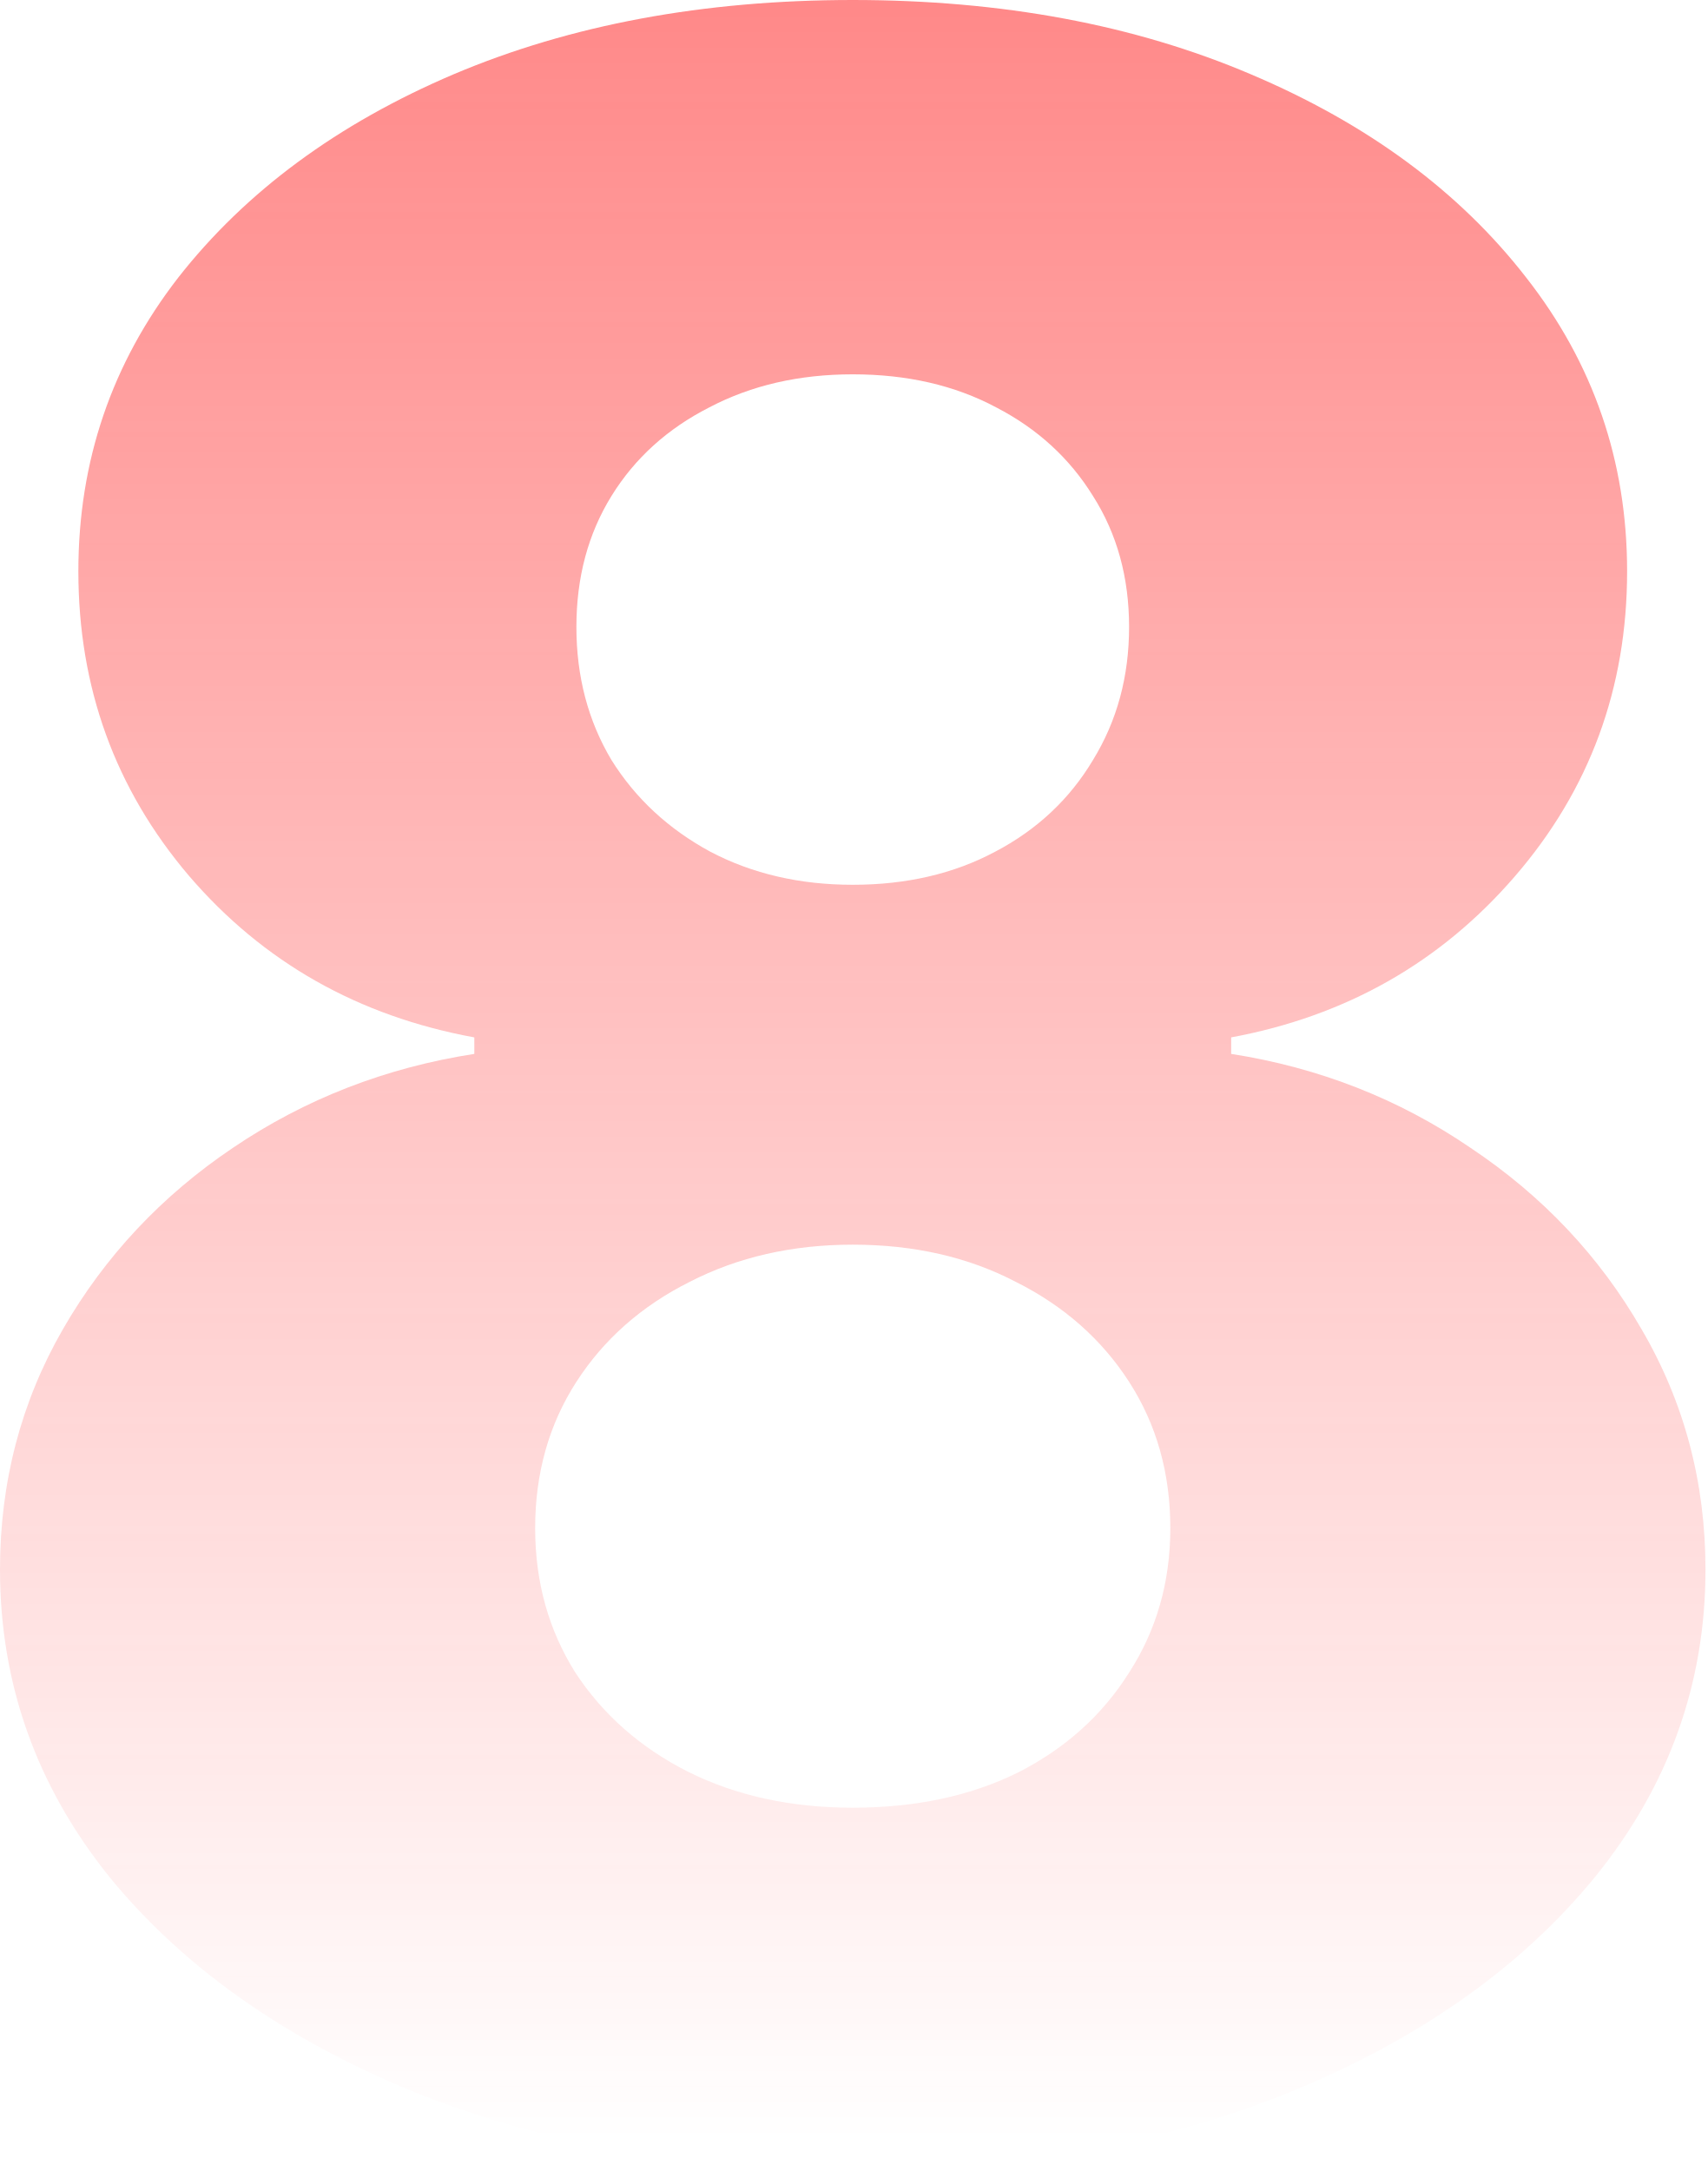
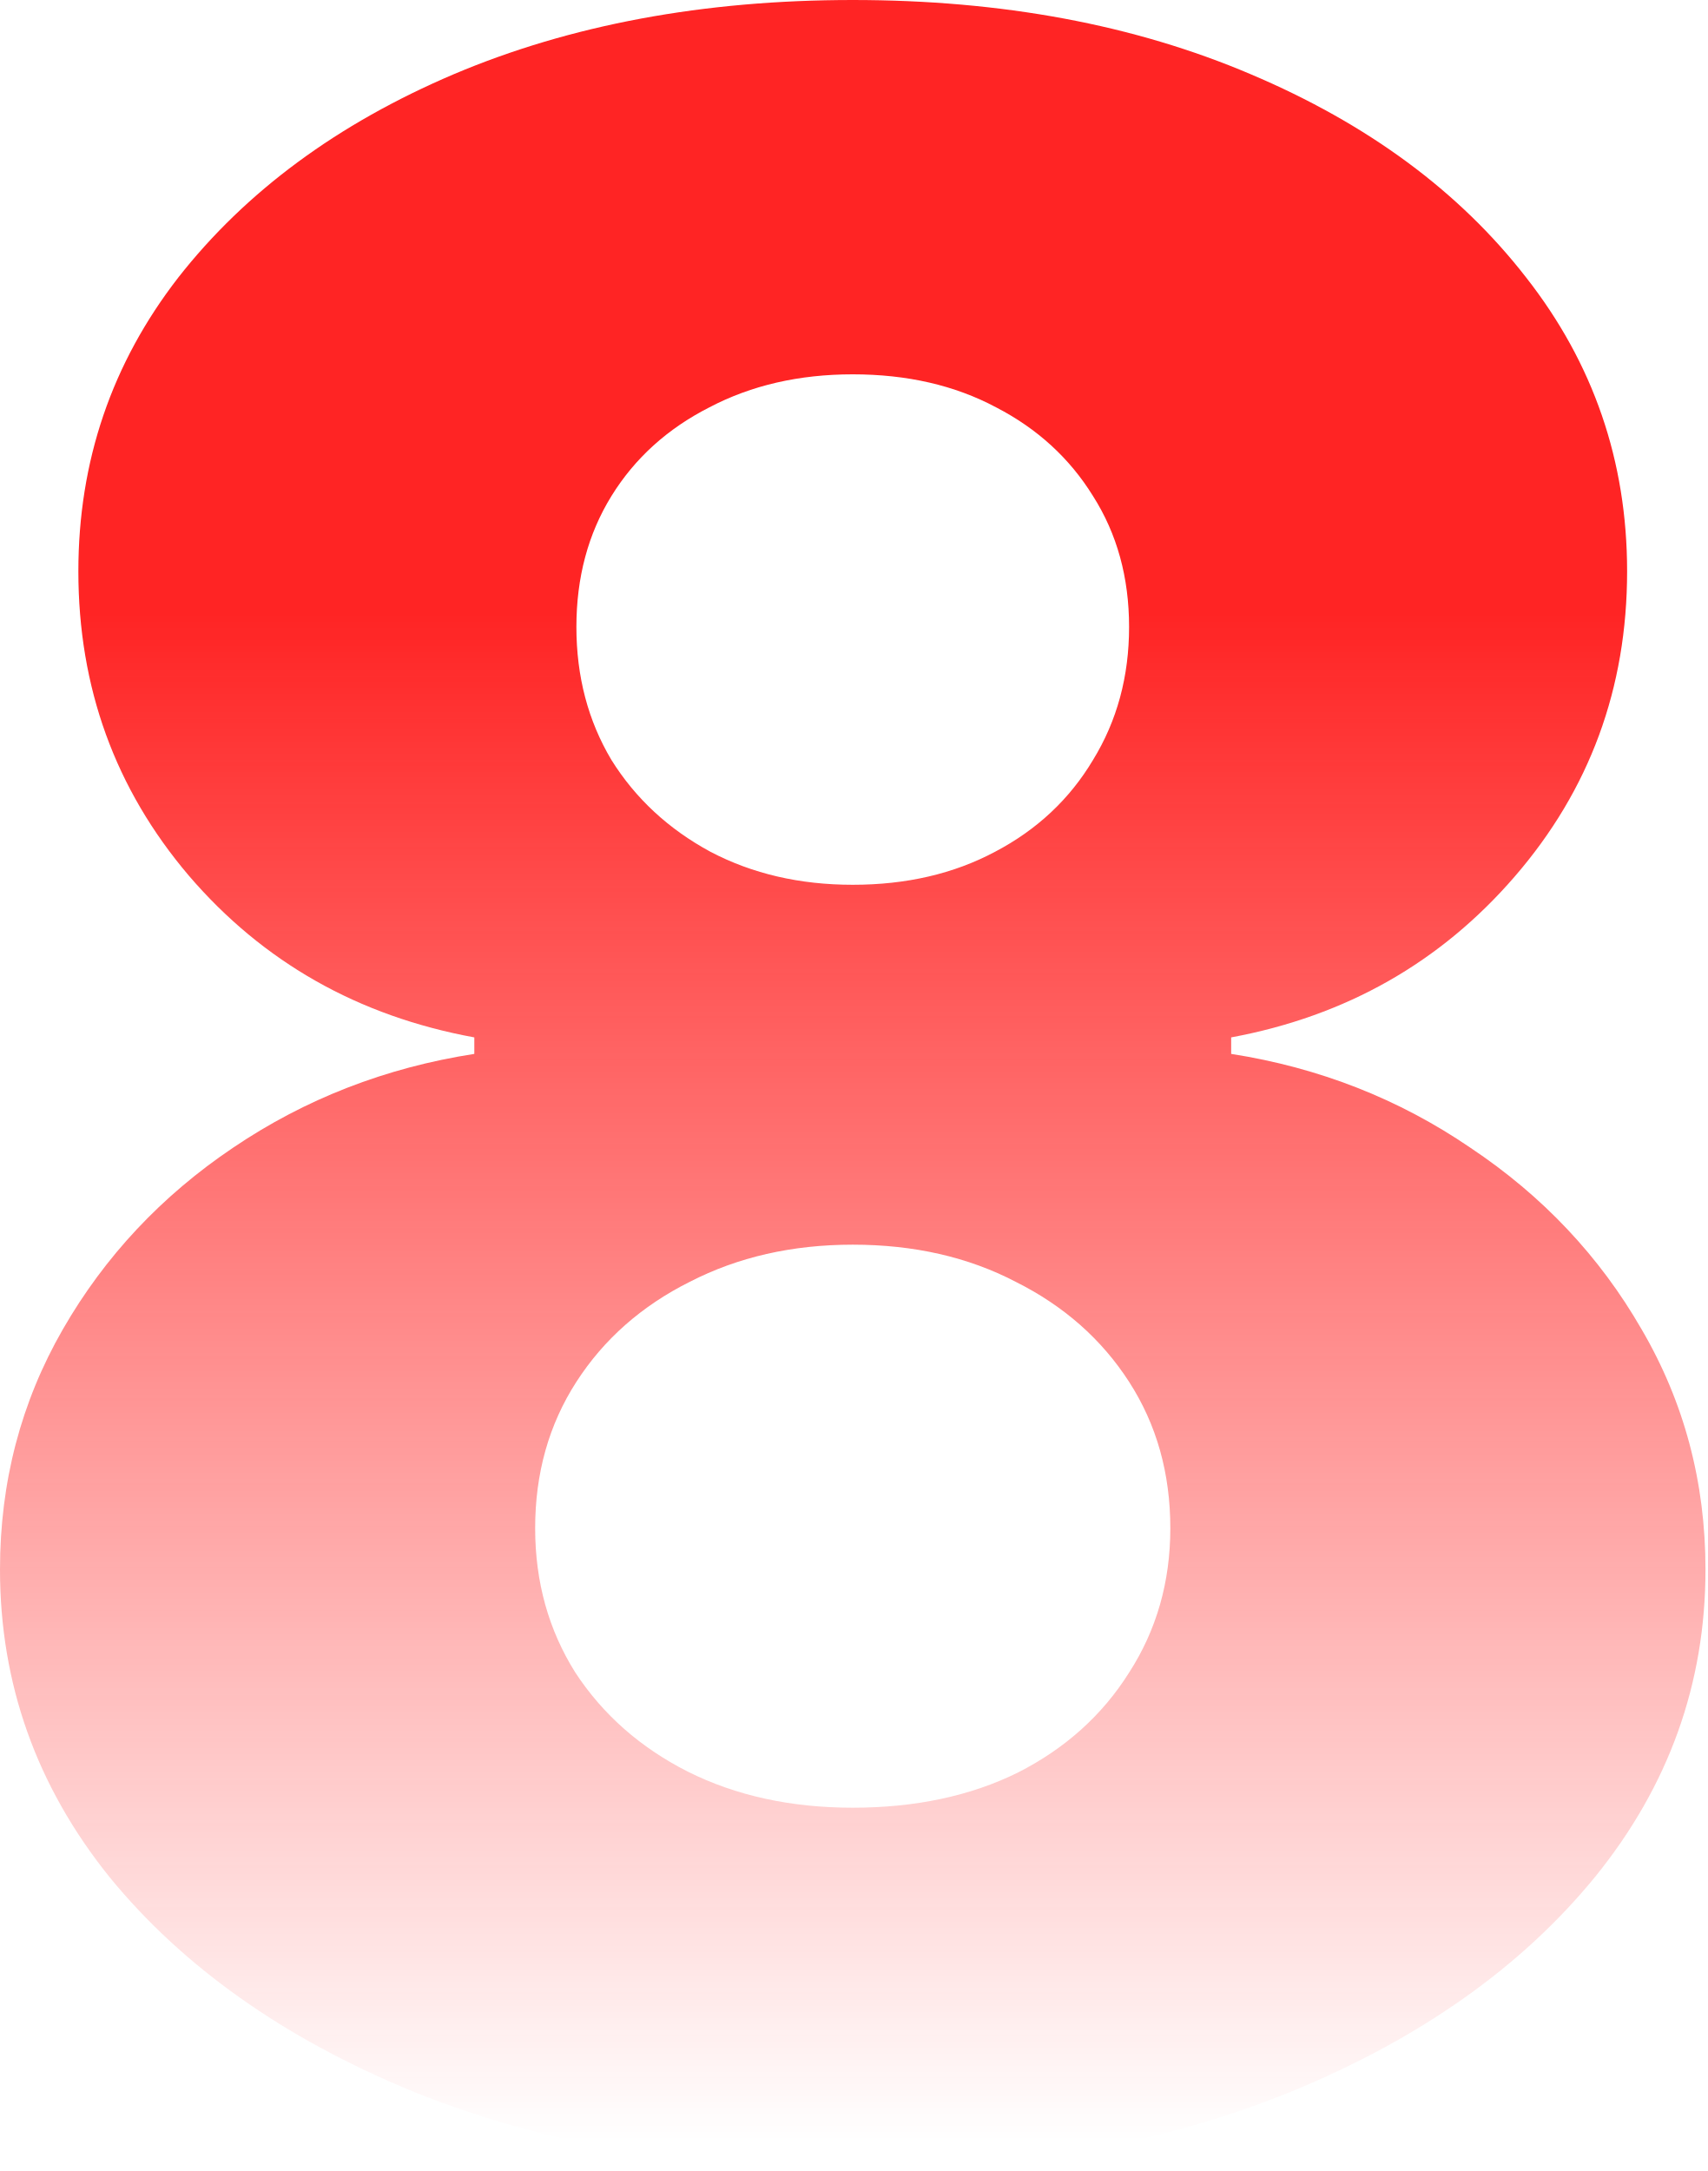
<svg xmlns="http://www.w3.org/2000/svg" width="247" height="314" viewBox="0 0 247 314" fill="none">
  <path d="M123.345 313.807C99.581 313.807 78.352 310.028 59.659 302.472C41.066 294.815 26.449 284.474 15.81 271.449C5.27 258.324 0 243.509 0 227.003C0 214.375 3.033 202.791 9.098 192.251C15.164 181.712 23.367 172.962 33.708 166.001C44.148 158.942 55.781 154.418 68.608 152.429V150.043C51.804 146.96 38.033 139.155 27.294 126.626C16.655 114.098 11.335 99.432 11.335 82.628C11.335 66.719 16.158 52.55 25.803 40.121C35.547 27.692 48.821 17.898 65.625 10.739C82.529 3.58 101.769 -1.69277e-05 123.345 -1.69277e-05C144.922 -1.69277e-05 164.112 3.58 180.916 10.739C197.82 17.898 211.094 27.692 220.739 40.121C230.483 52.55 235.355 66.719 235.355 82.628C235.355 99.531 229.936 114.247 219.098 126.776C208.36 139.205 194.688 146.96 178.083 150.043V152.429C190.81 154.418 202.344 158.942 212.685 166.001C223.125 172.962 231.378 181.712 237.443 192.251C243.608 202.791 246.691 214.375 246.691 227.003C246.691 243.509 241.371 258.324 230.732 271.449C220.093 284.474 205.476 294.815 186.882 302.472C168.388 310.028 147.209 313.807 123.345 313.807ZM123.345 261.456C132.394 261.456 140.348 259.766 147.209 256.385C154.07 252.905 159.439 248.082 163.317 241.918C167.294 235.753 169.283 228.793 169.283 221.037C169.283 213.082 167.294 206.023 163.317 199.858C159.34 193.693 153.871 188.871 146.911 185.391C140.05 181.811 132.195 180.021 123.345 180.021C114.595 180.021 106.74 181.811 99.78 185.391C92.82 188.871 87.351 193.693 83.374 199.858C79.397 206.023 77.408 213.082 77.408 221.037C77.408 228.793 79.347 235.753 83.225 241.918C87.202 247.983 92.621 252.756 99.482 256.236C106.442 259.716 114.396 261.456 123.345 261.456ZM123.345 127.969C131.101 127.969 137.962 126.378 143.928 123.196C149.993 120.014 154.716 115.589 158.097 109.922C161.577 104.254 163.317 97.841 163.317 90.682C163.317 83.523 161.577 77.209 158.097 71.74C154.716 66.271 150.043 61.996 144.077 58.913C138.111 55.731 131.2 54.141 123.345 54.141C115.59 54.141 108.679 55.731 102.614 58.913C96.549 61.996 91.826 66.271 88.445 71.74C85.064 77.209 83.374 83.523 83.374 90.682C83.374 97.841 85.064 104.254 88.445 109.922C91.925 115.49 96.698 119.915 102.763 123.196C108.828 126.378 115.689 127.969 123.345 127.969Z" fill="url(#paint0_linear_2836_1220)" />
  <defs>
    <linearGradient id="paint0_linear_2836_1220" x1="123.506" y1="-264.369" x2="123.506" y2="309.631" gradientUnits="userSpaceOnUse">
-       <stop stop-color="#FF2424" />
+       <stop offset="0.615" stop-color="#FF2424" />
      <stop offset="1" stop-color="#FF2424" stop-opacity="0" />
    </linearGradient>
  </defs>
</svg>
